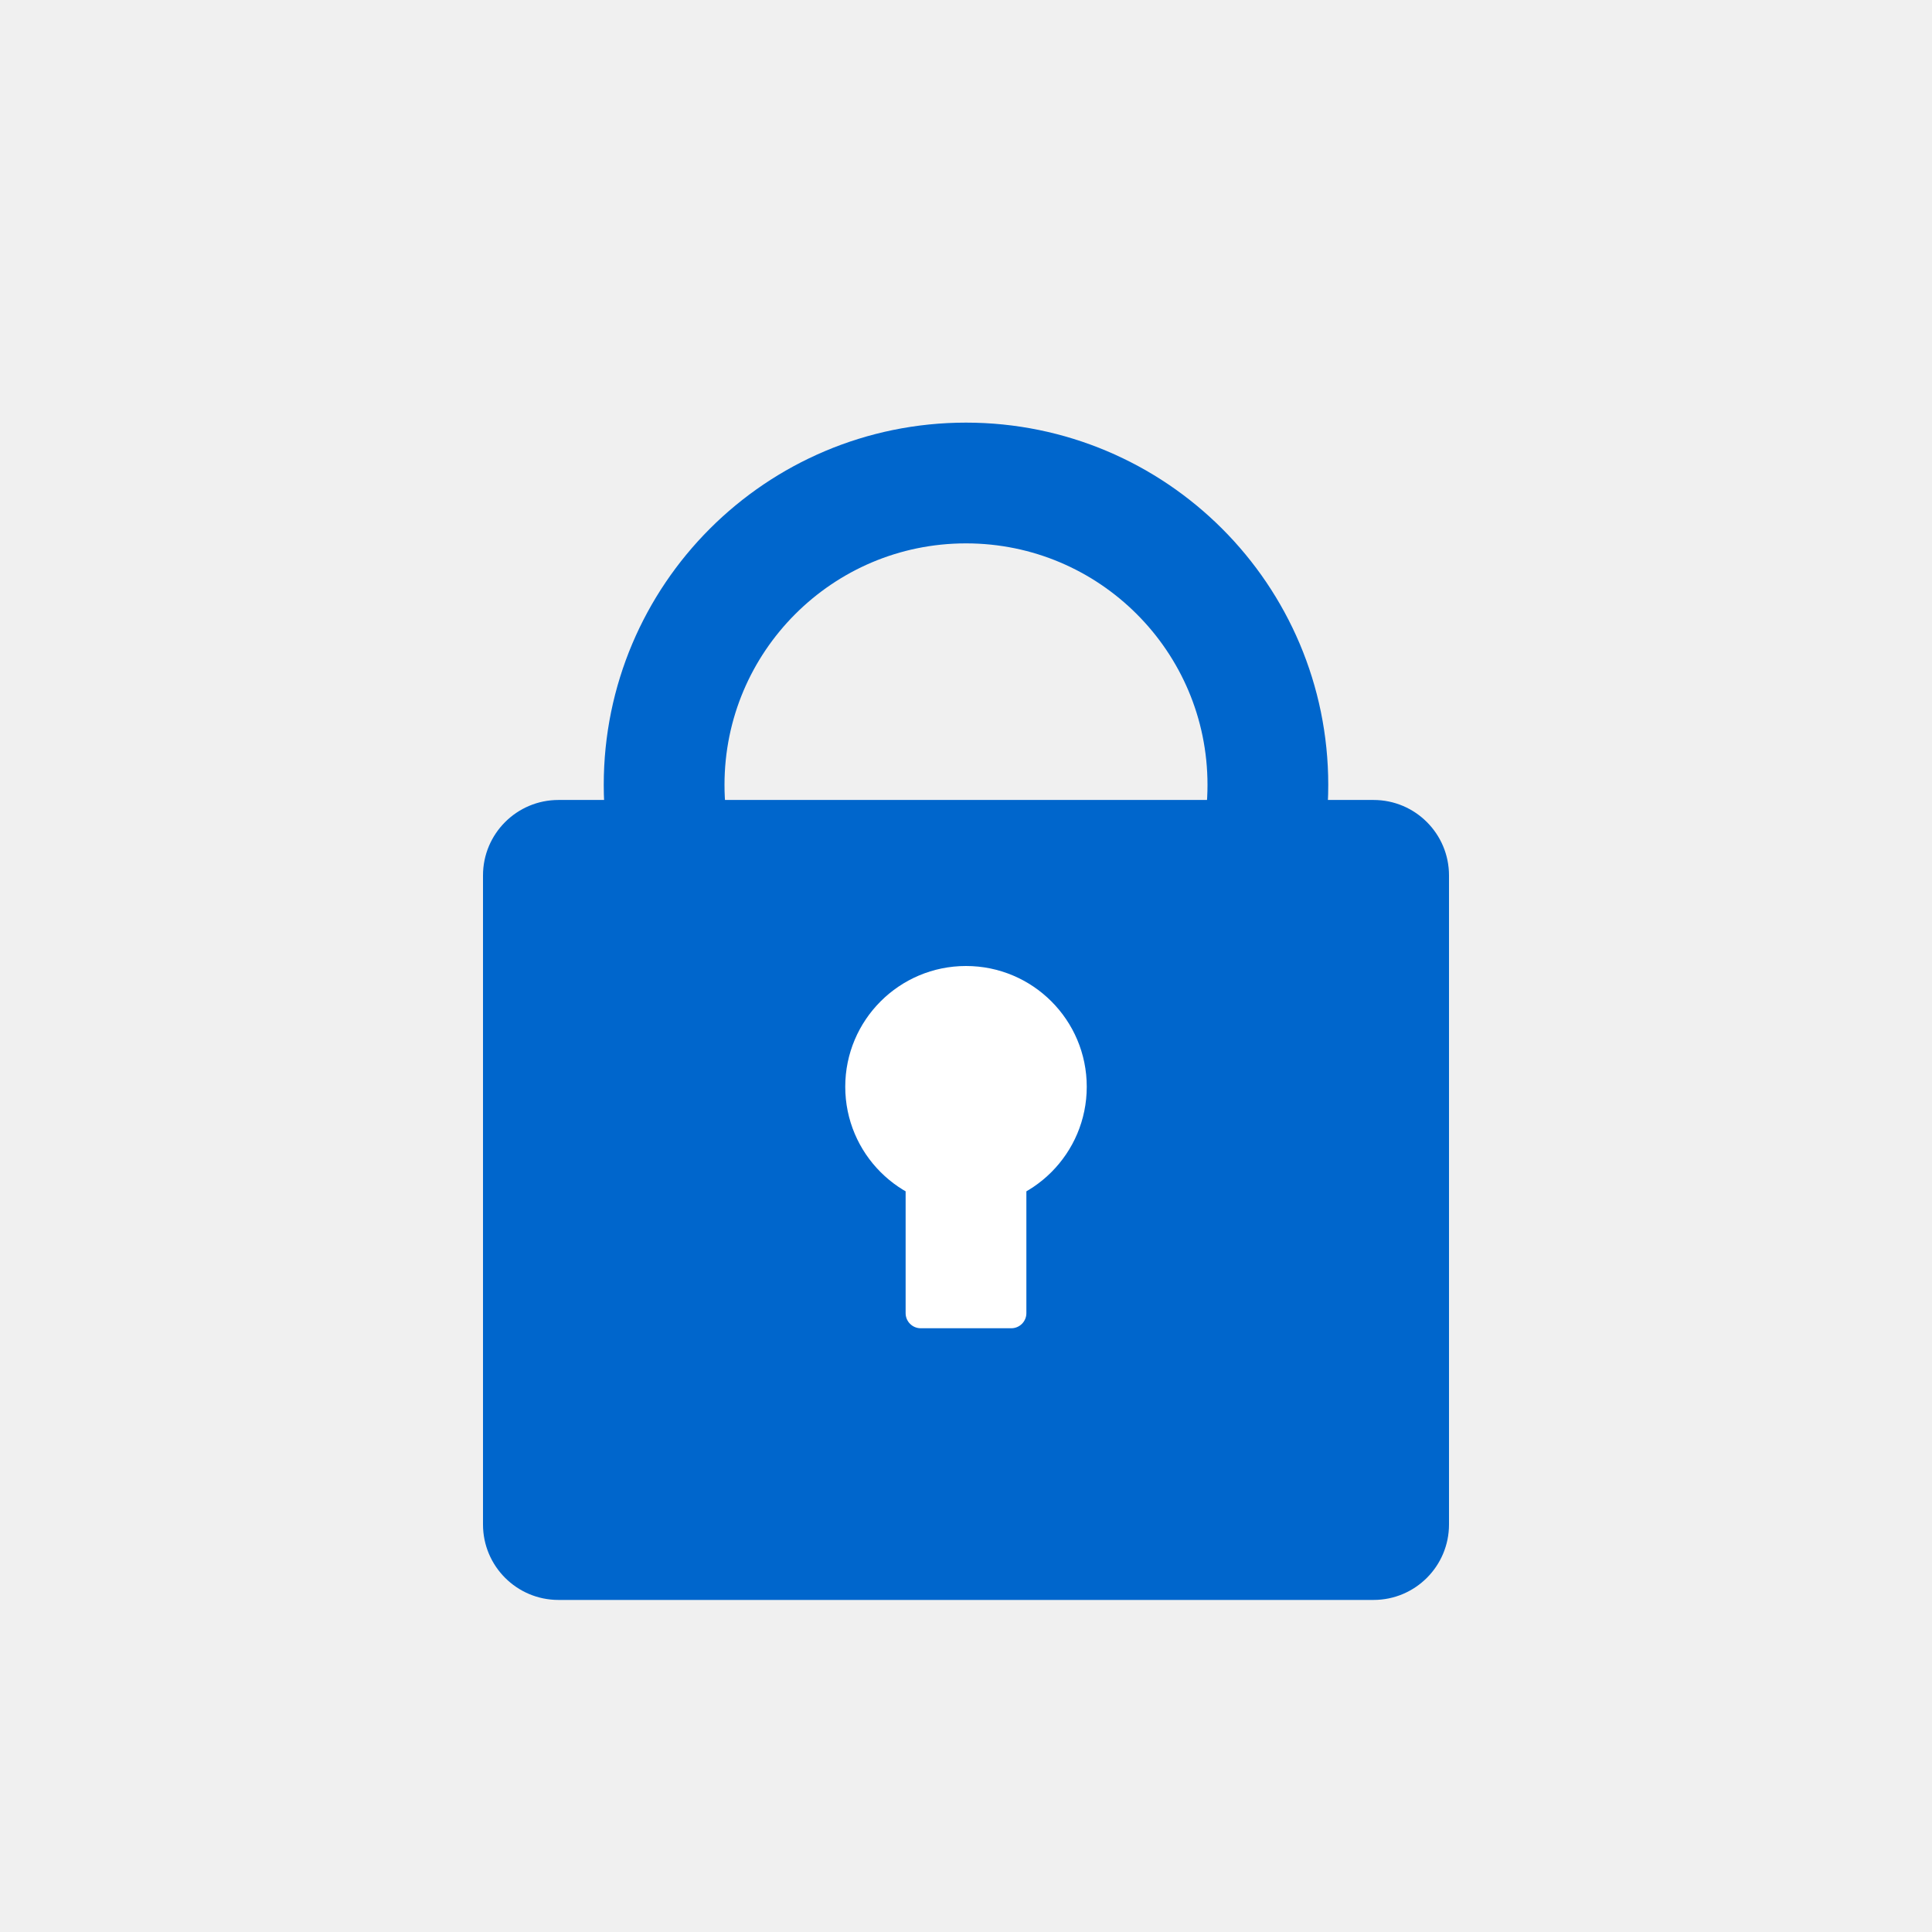
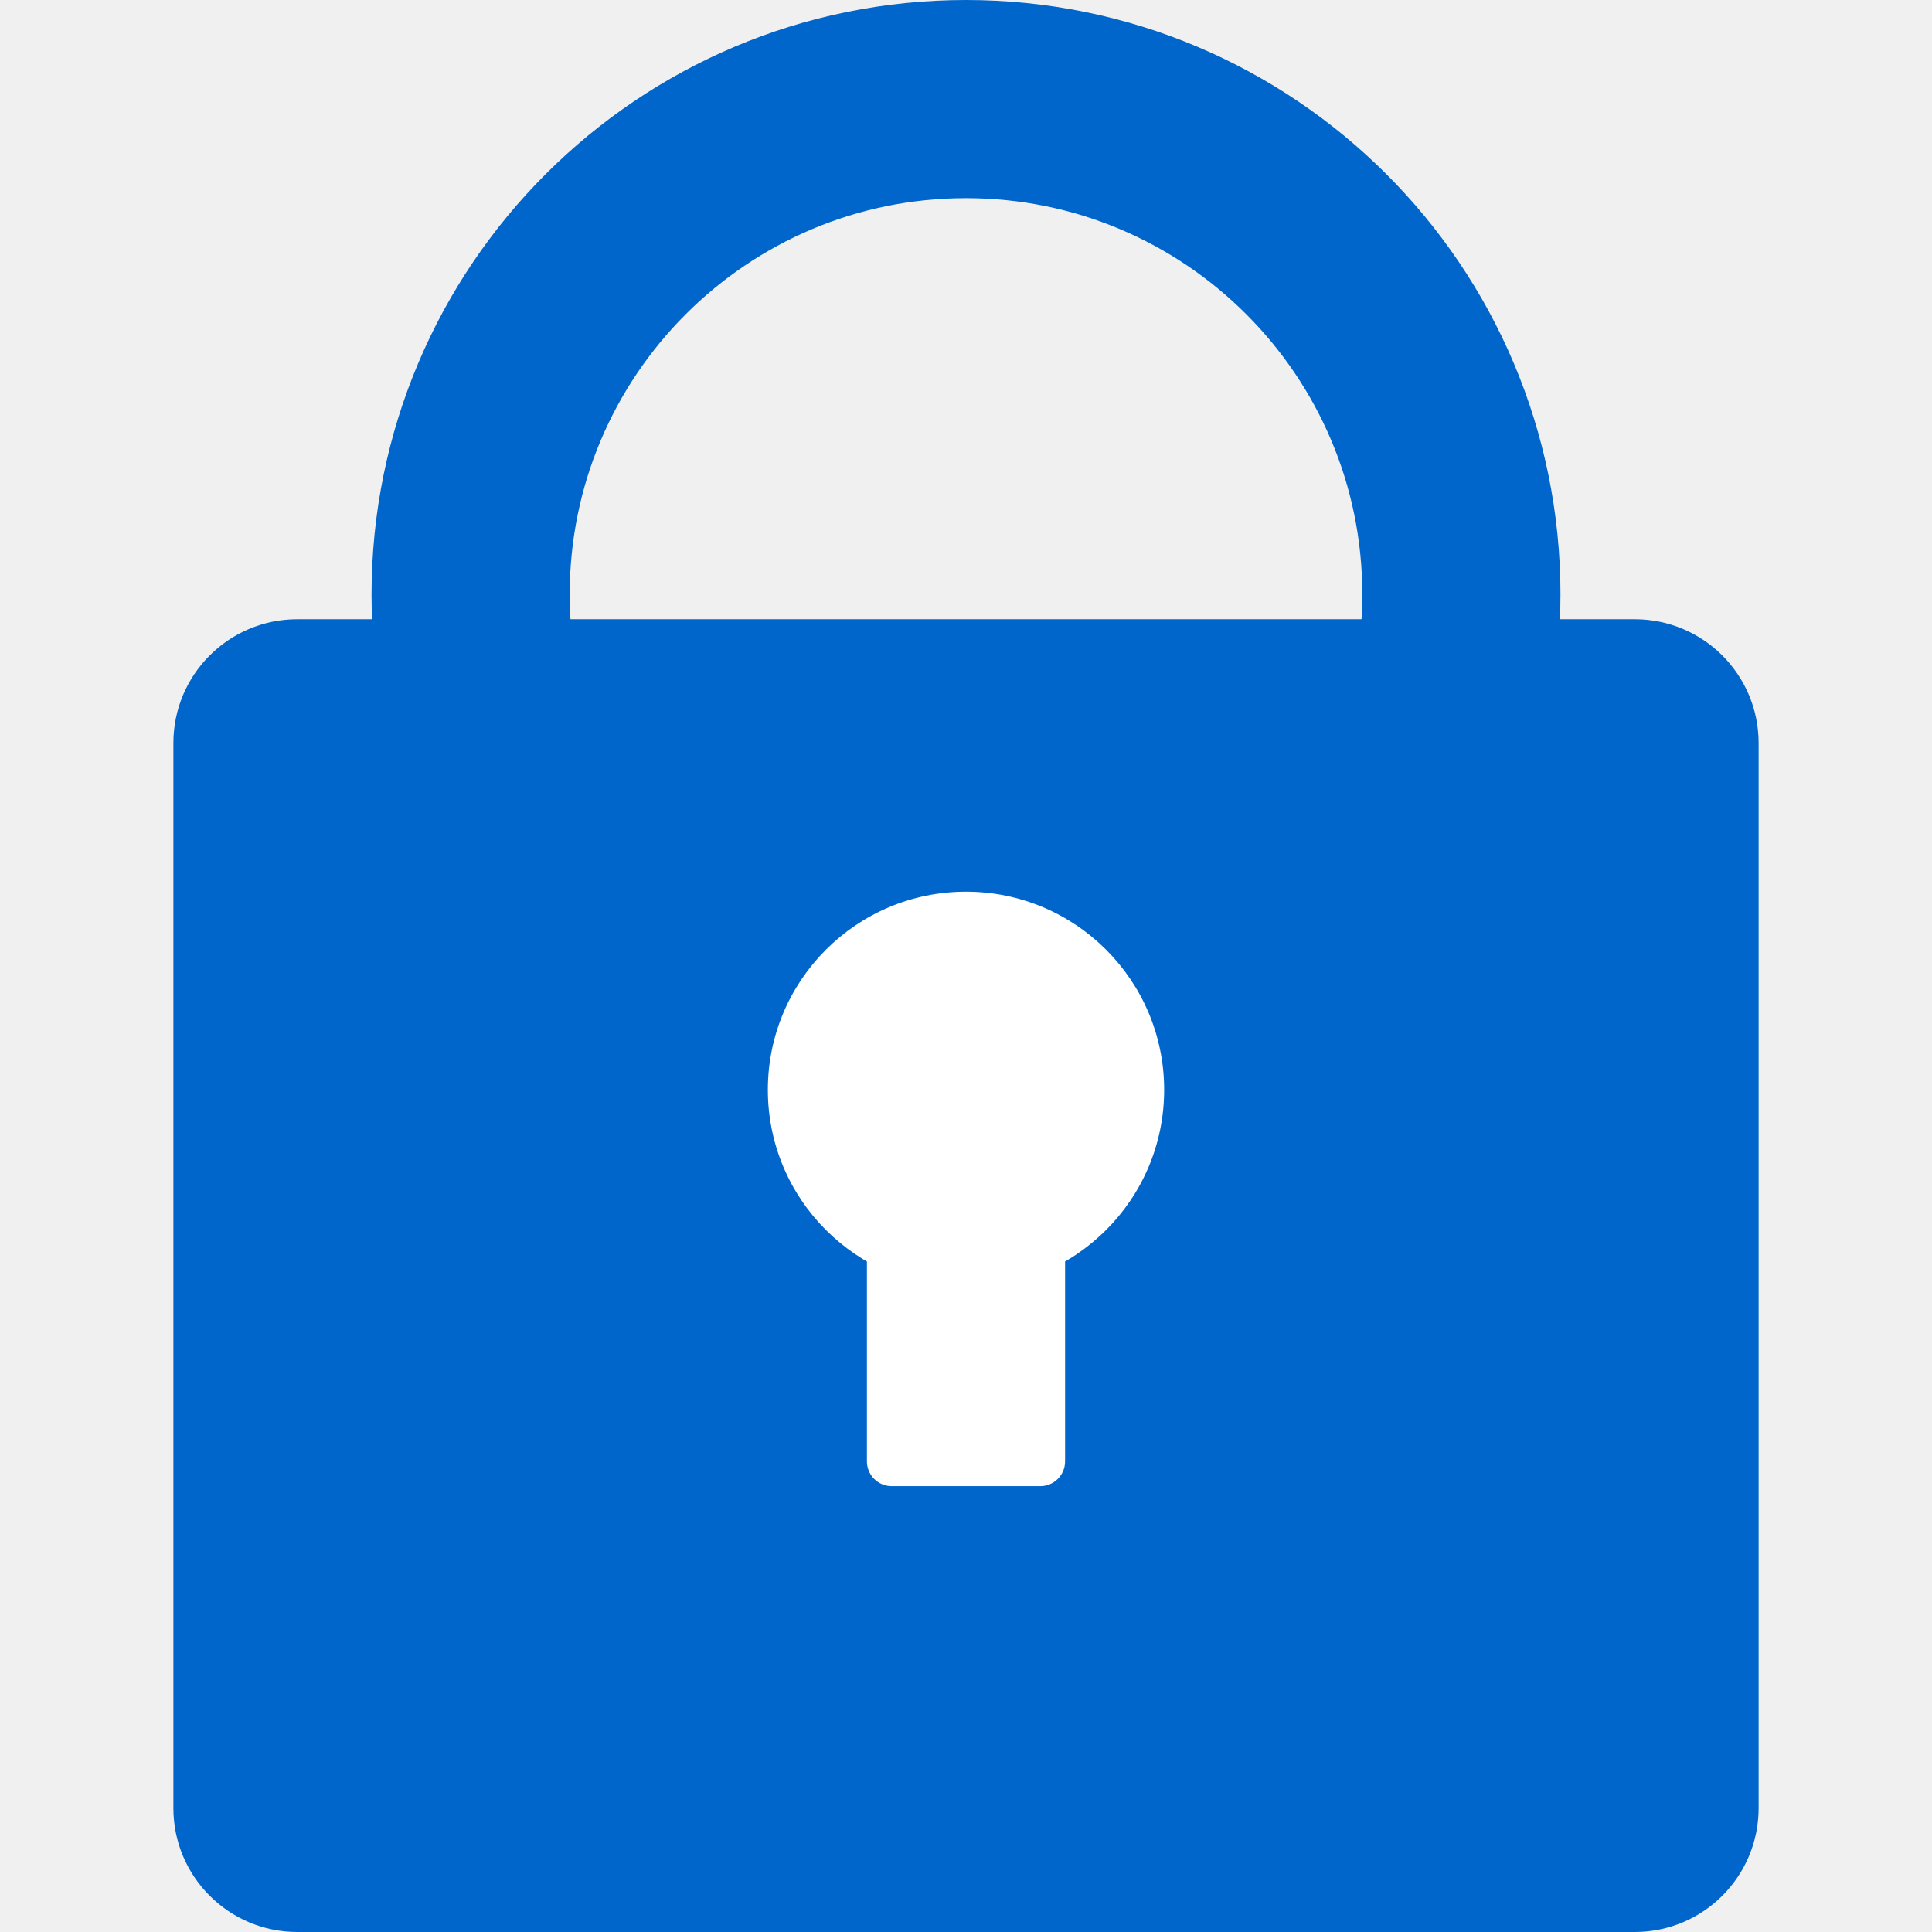
- <svg xmlns="http://www.w3.org/2000/svg" viewBox="0 0 512 512" fill="#0066cc">
+ <svg xmlns="http://www.w3.org/2000/svg" viewBox="100 112 312 312" fill="#0066cc">
  <rect x="128" y="212" width="256" height="212" rx="20" fill="#0066cc" />
  <rect x="176" y="128" width="160" height="160" rx="80" fill="none" stroke="#0066cc" stroke-width="32" />
  <circle cx="256" cy="288" r="32" fill="#ffffff" />
  <rect x="240" y="288" width="32" height="64" rx="4" fill="#ffffff" />
</svg>
